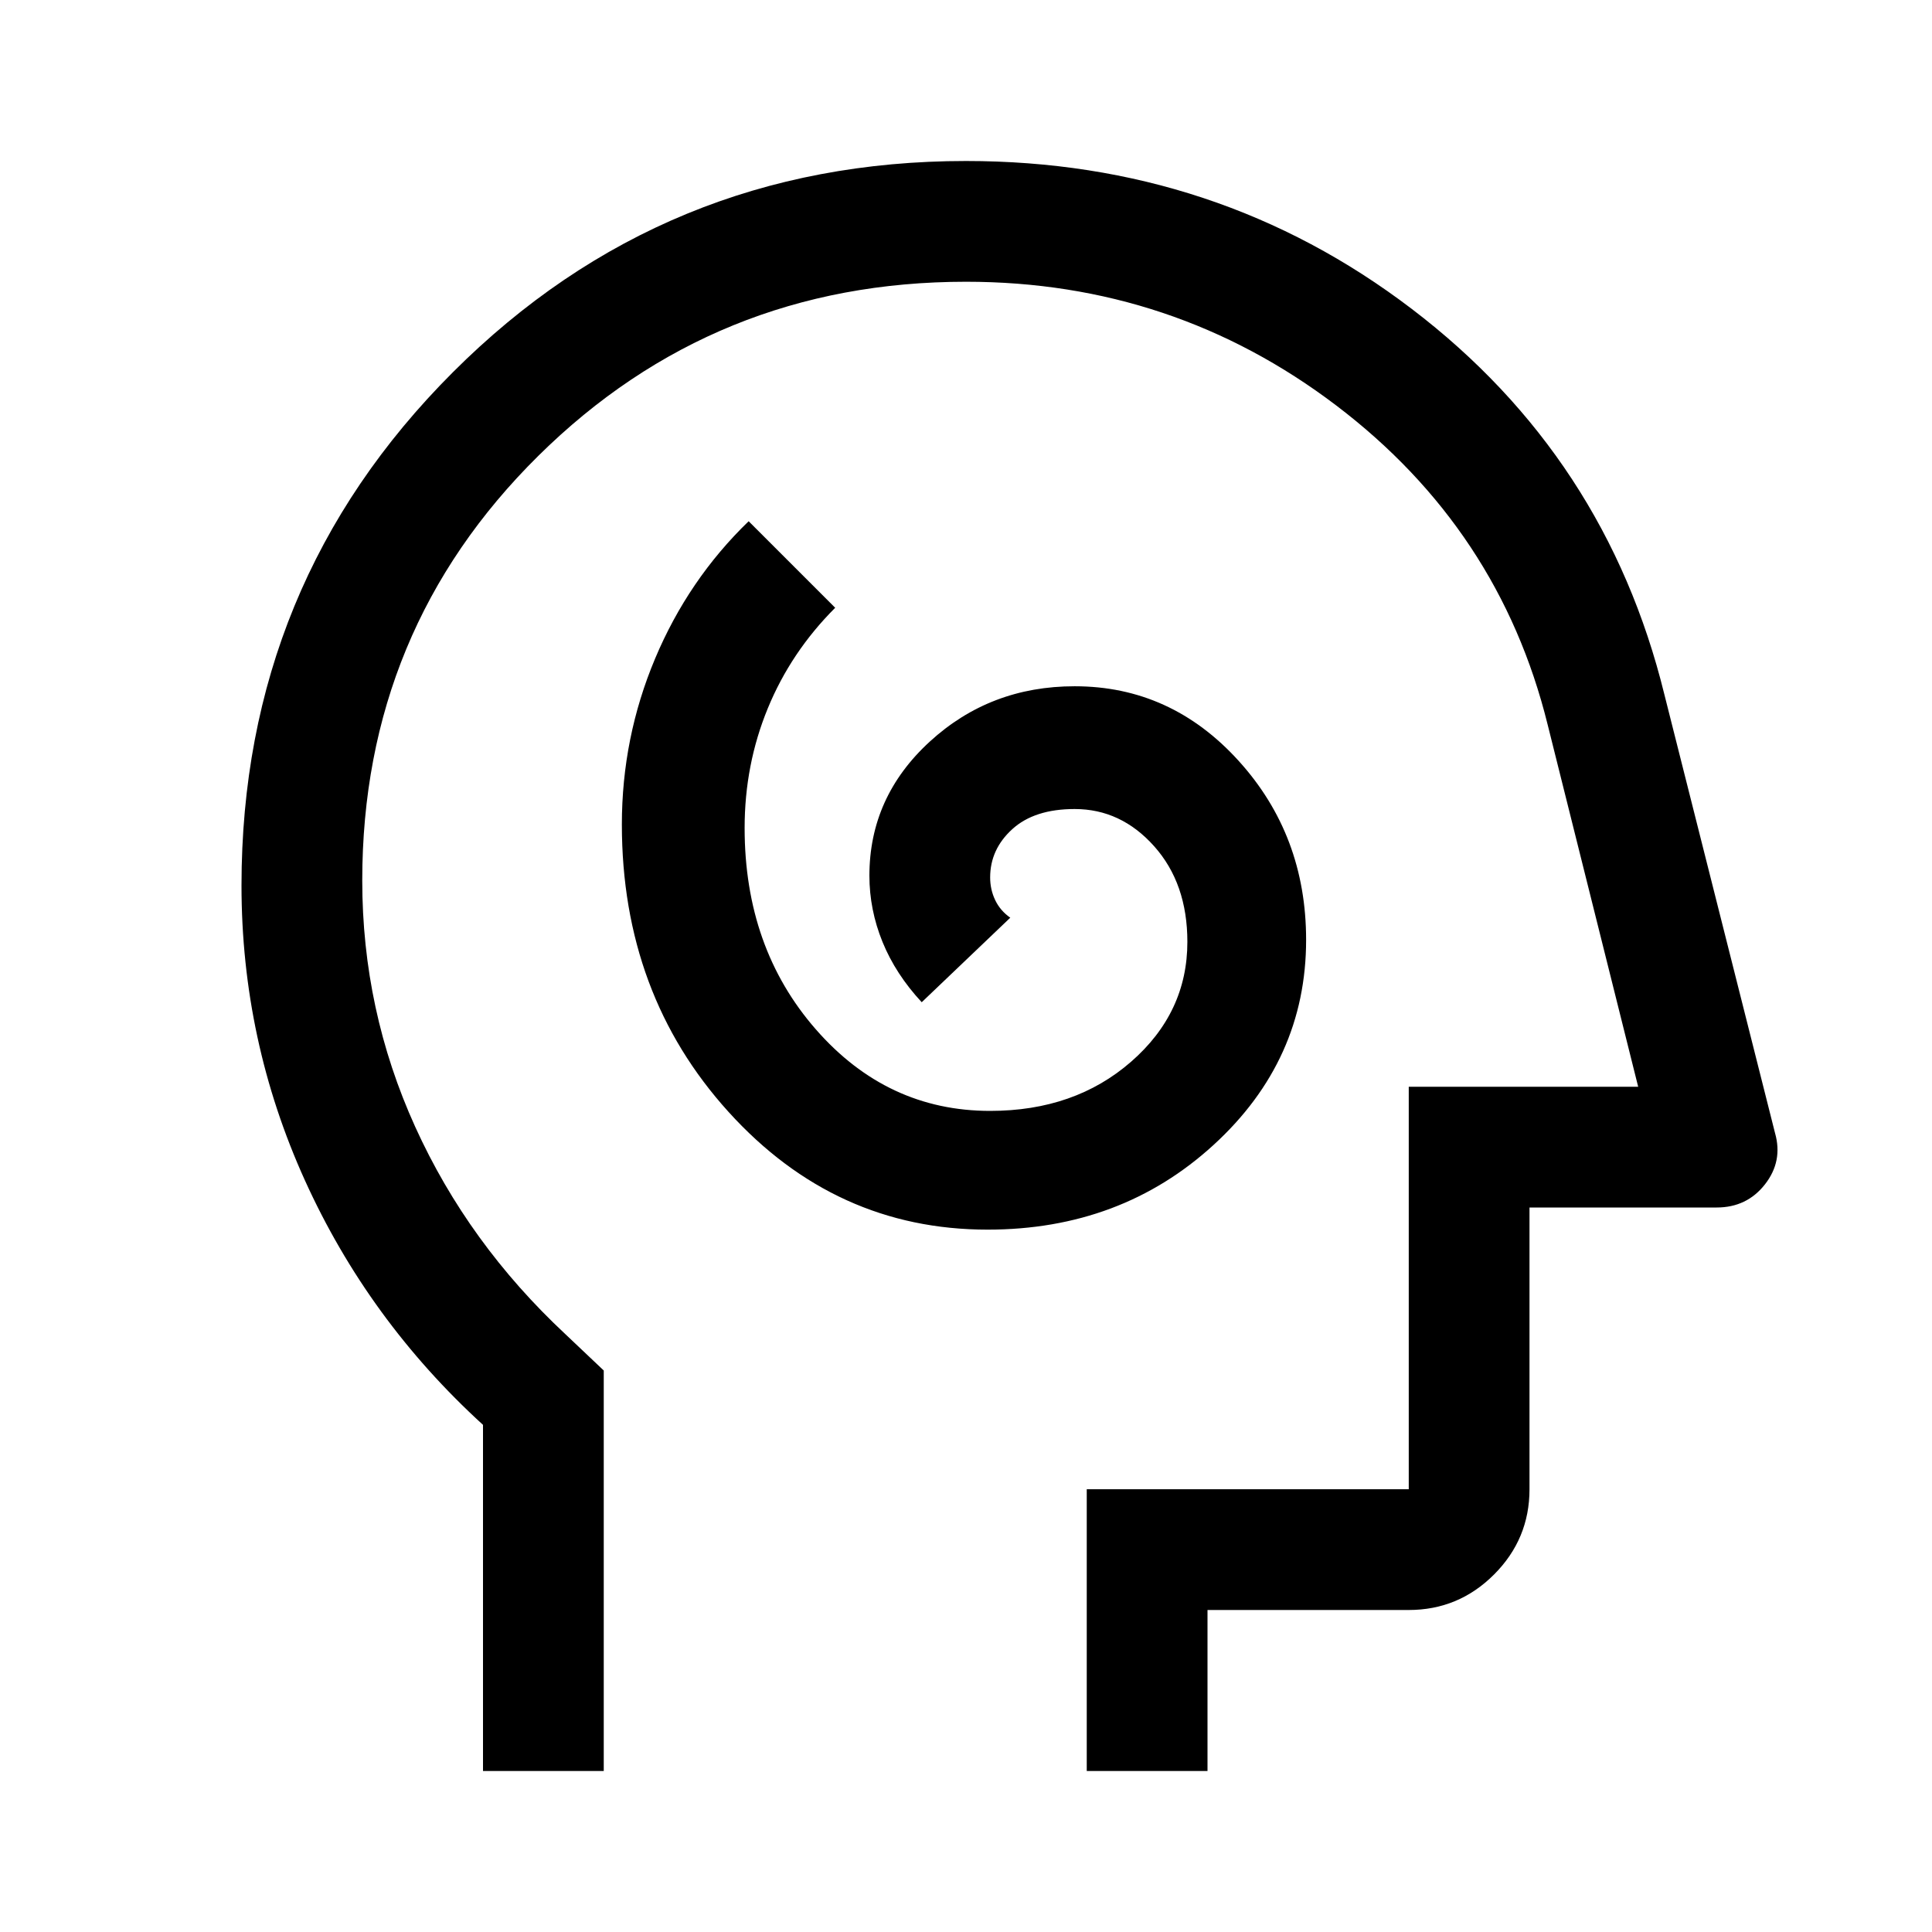
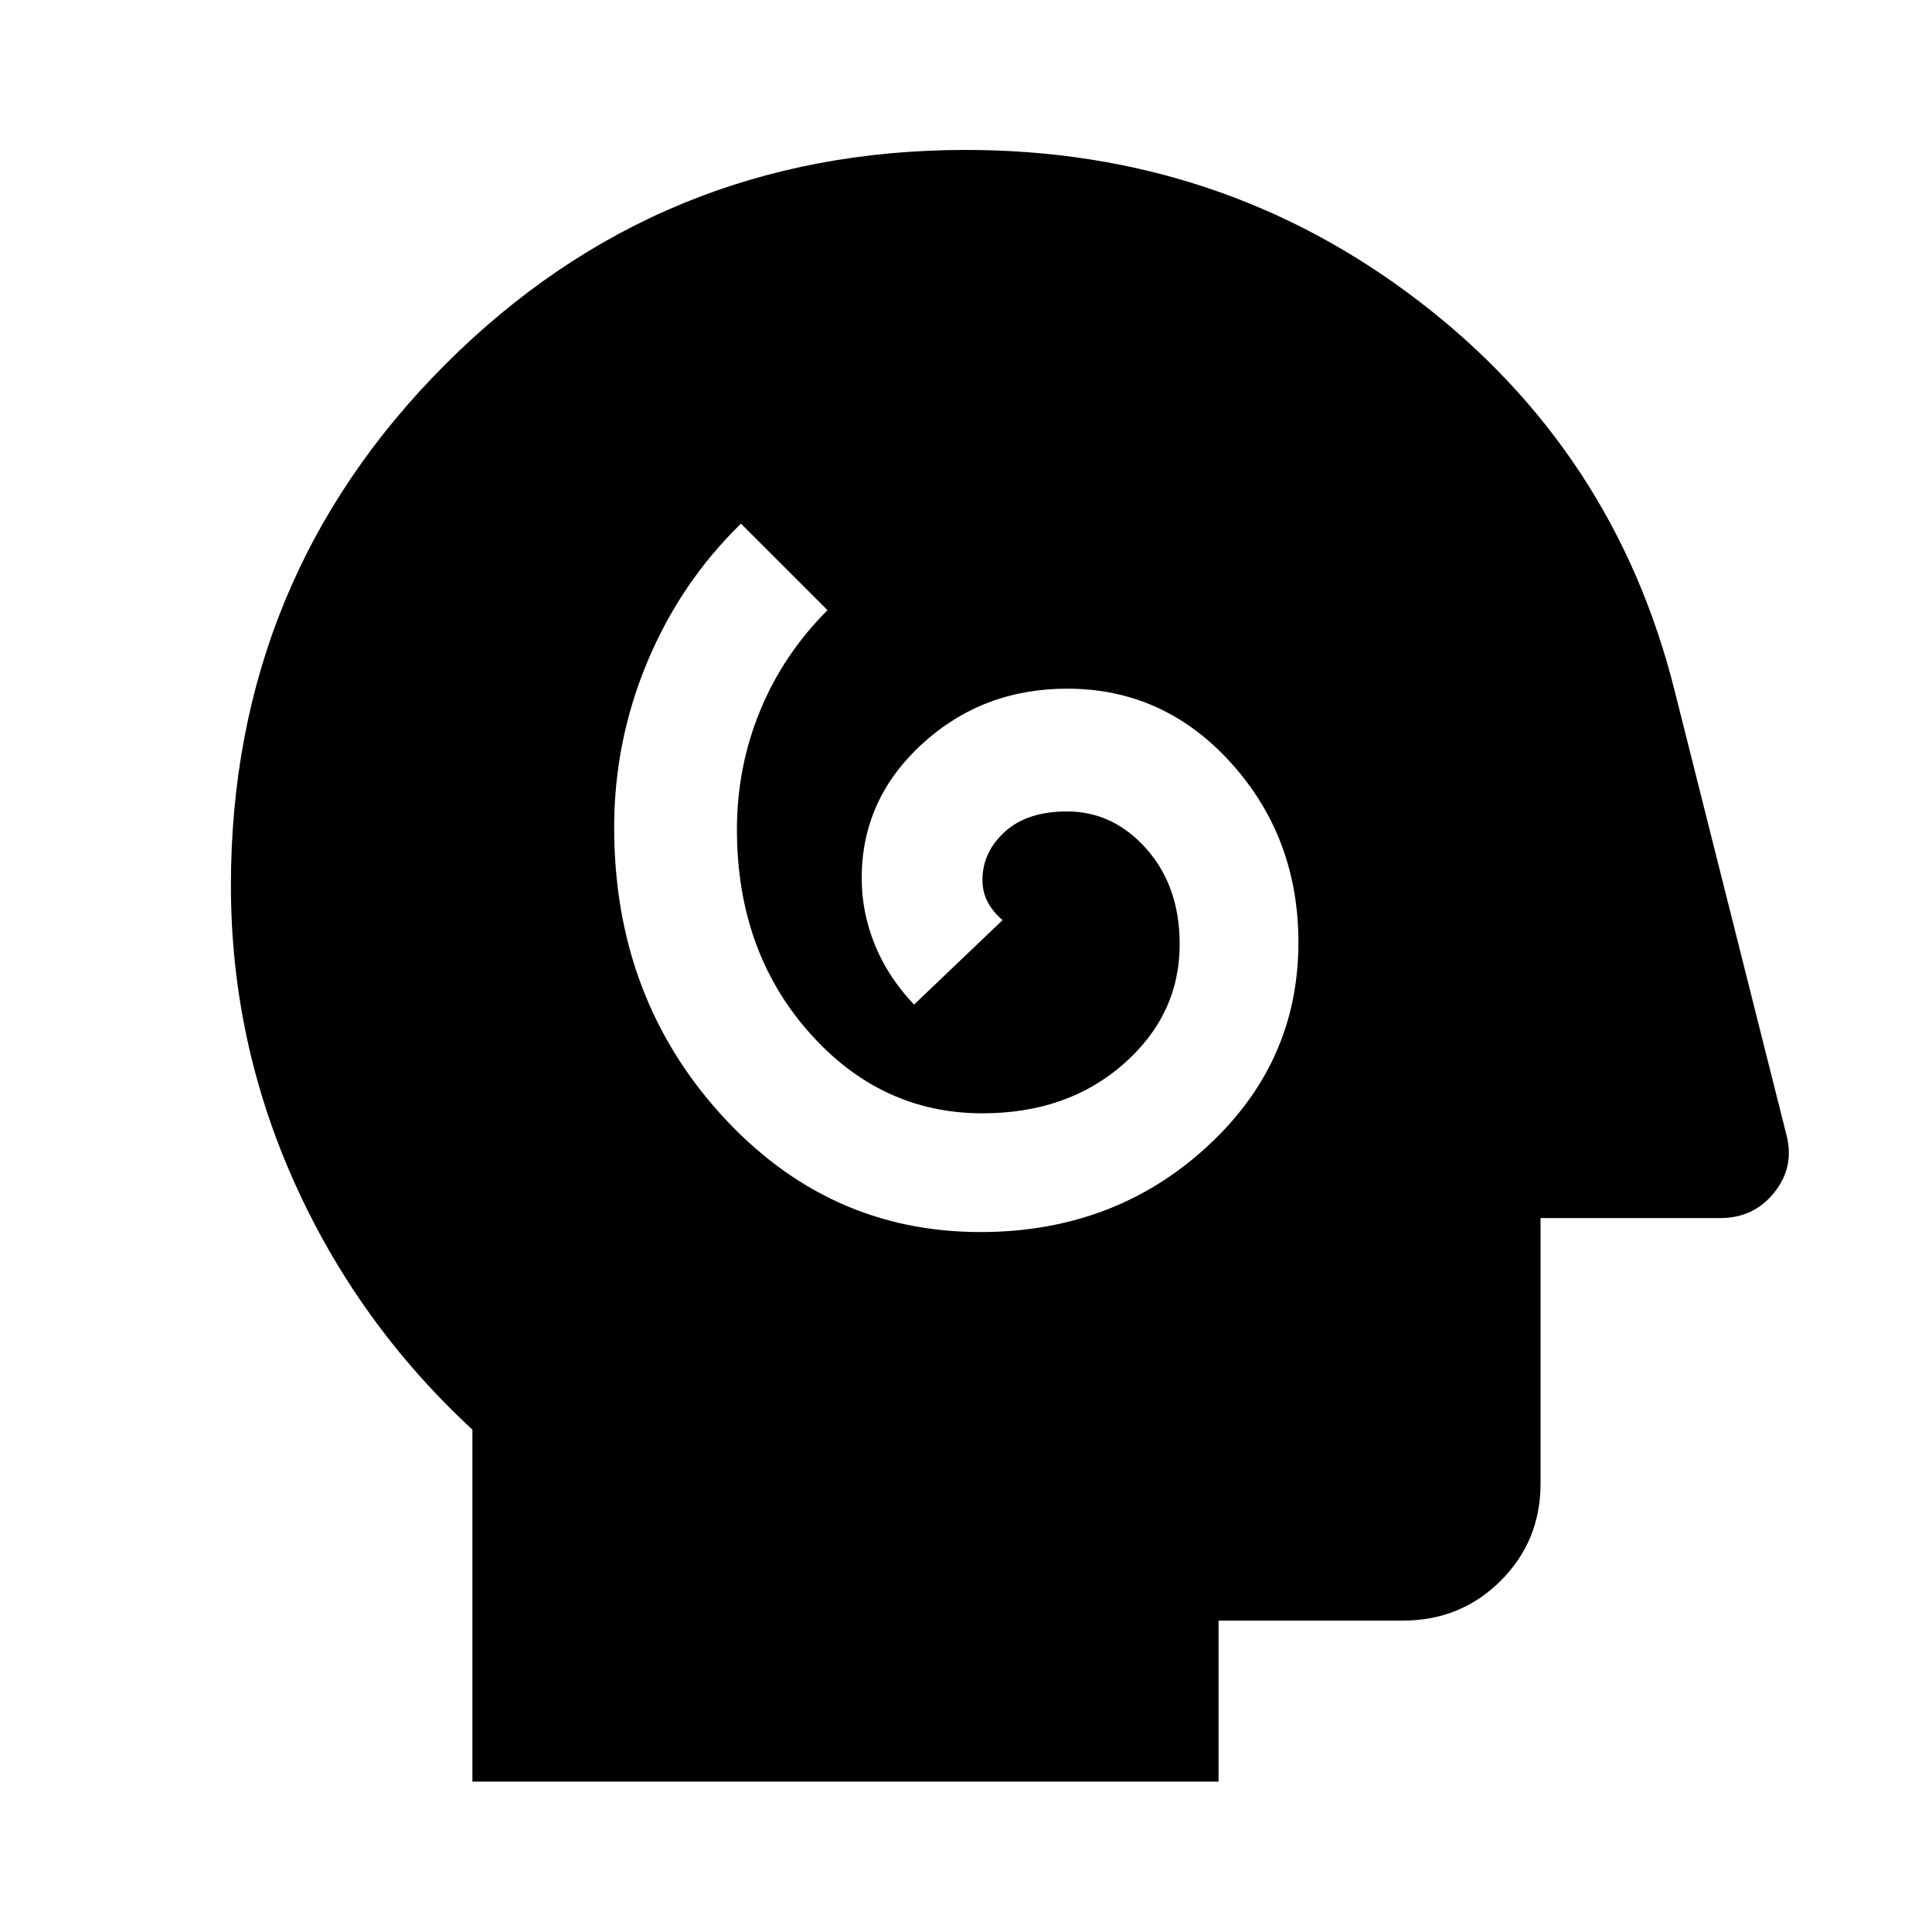
- <svg xmlns="http://www.w3.org/2000/svg" height="48" viewBox="0 96 960 960" width="48">
-   <path d="M490.74 707Q557 707 603 664.922T649 563q0-52-33.58-89T534 437q-42 0-72 27.5t-30 66.611Q432 548 438.5 564q6.5 16 19.5 30l44-42q-5-3.5-7.5-8.75T492 532q0-14 11-24t31-10q23 0 39.5 18.5T590 564q0 35.189-28 59.595Q534 648 492 648q-51.196 0-86.598-40.5T370 507.417Q370 476 381.5 448t33.5-50l-43-43q-30 29-46.5 68.284-16.5 39.283-16.5 82.4Q309 590 362.008 648.5 415.015 707 490.74 707ZM240 976V804q-57-52-88.5-121.5T120 536q0-150 105-255t255-105q125 0 221.5 73.5T827 441l55 218q4 14-5 25.5T853 696h-93v140q0 24.75-17.625 42.375T700 896H600v80h-60V836h160V636h114l-45-180q-24-97-105-158.5T480 236q-125 0-212.5 86.5T180 533.54q0 64.417 26.324 122.392Q232.649 713.908 281 759l19 18v199h-60Zm257-370Z" />
+ <svg xmlns="http://www.w3.org/2000/svg" height="48" viewBox="0 -960 960 960" width="48">
+   <path d="M487.174-347.804q66 0 112-41.881 46-41.88 46-102.007 0-52.112-33.381-89.112-33.38-37-81.506-37-42.113 0-72.113 27.5t-30 66.606q0 17.046 6.5 33.089 6.5 16.044 19.5 29.805l44-42q-4.761-4-7.381-8.966-2.619-4.966-2.619-10.92 0-13.875 11.119-23.995 11.12-10.119 30.881-10.119 23 0 39.5 18.619 16.5 18.62 16.5 47.381 0 35-27.881 59.5-27.88 24.5-70.119 24.5-50.761 0-86.381-40.5-35.619-40.5-35.619-100.5 0-31 11.5-59t33.5-50l-43-43q-30 29.239-46.5 68.662-16.5 39.422-16.5 82.338 0 84 53 142.5t129 58.5ZM234.739-74.739v-174.87q-57-52.717-88.5-122.934-31.5-70.218-31.5-147.457 0-152.292 106.501-258.896Q327.742-885.5 479.887-885.5q126.787 0 224.722 74.815t127.652 194.489L887.5-396.761q4.478 16.152-5.696 29.087-10.173 12.935-27.13 12.935H765.5v131.869q0 28.599-19.836 48.365-19.836 19.766-48.534 19.766H605.5v80H234.739Z" />
</svg>
